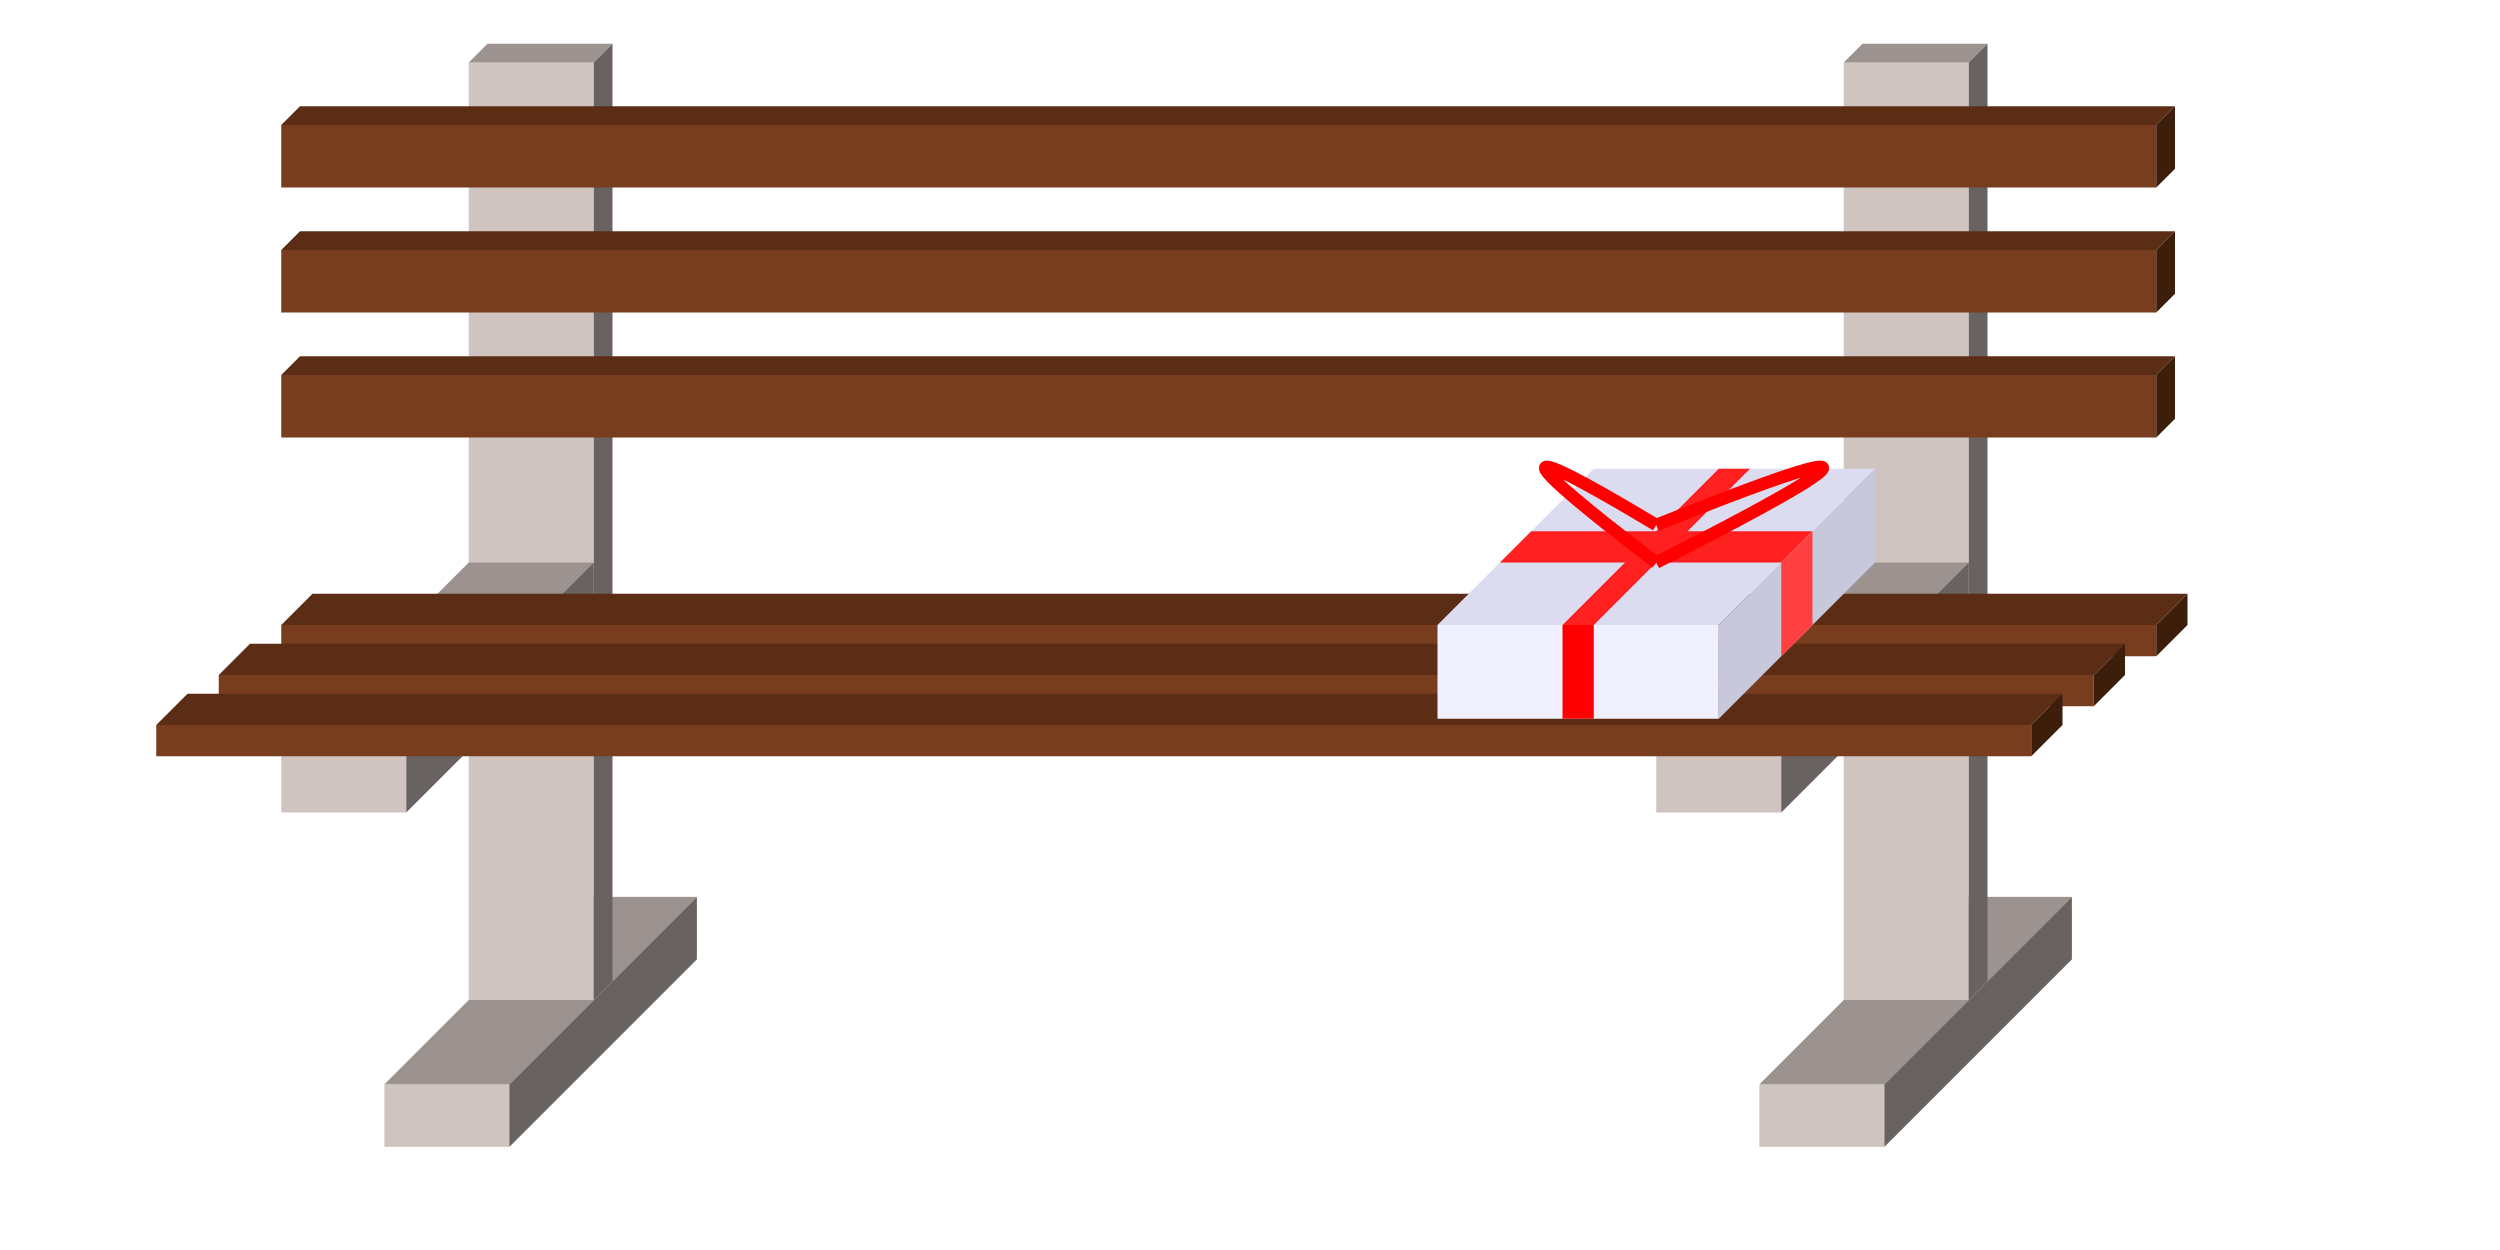
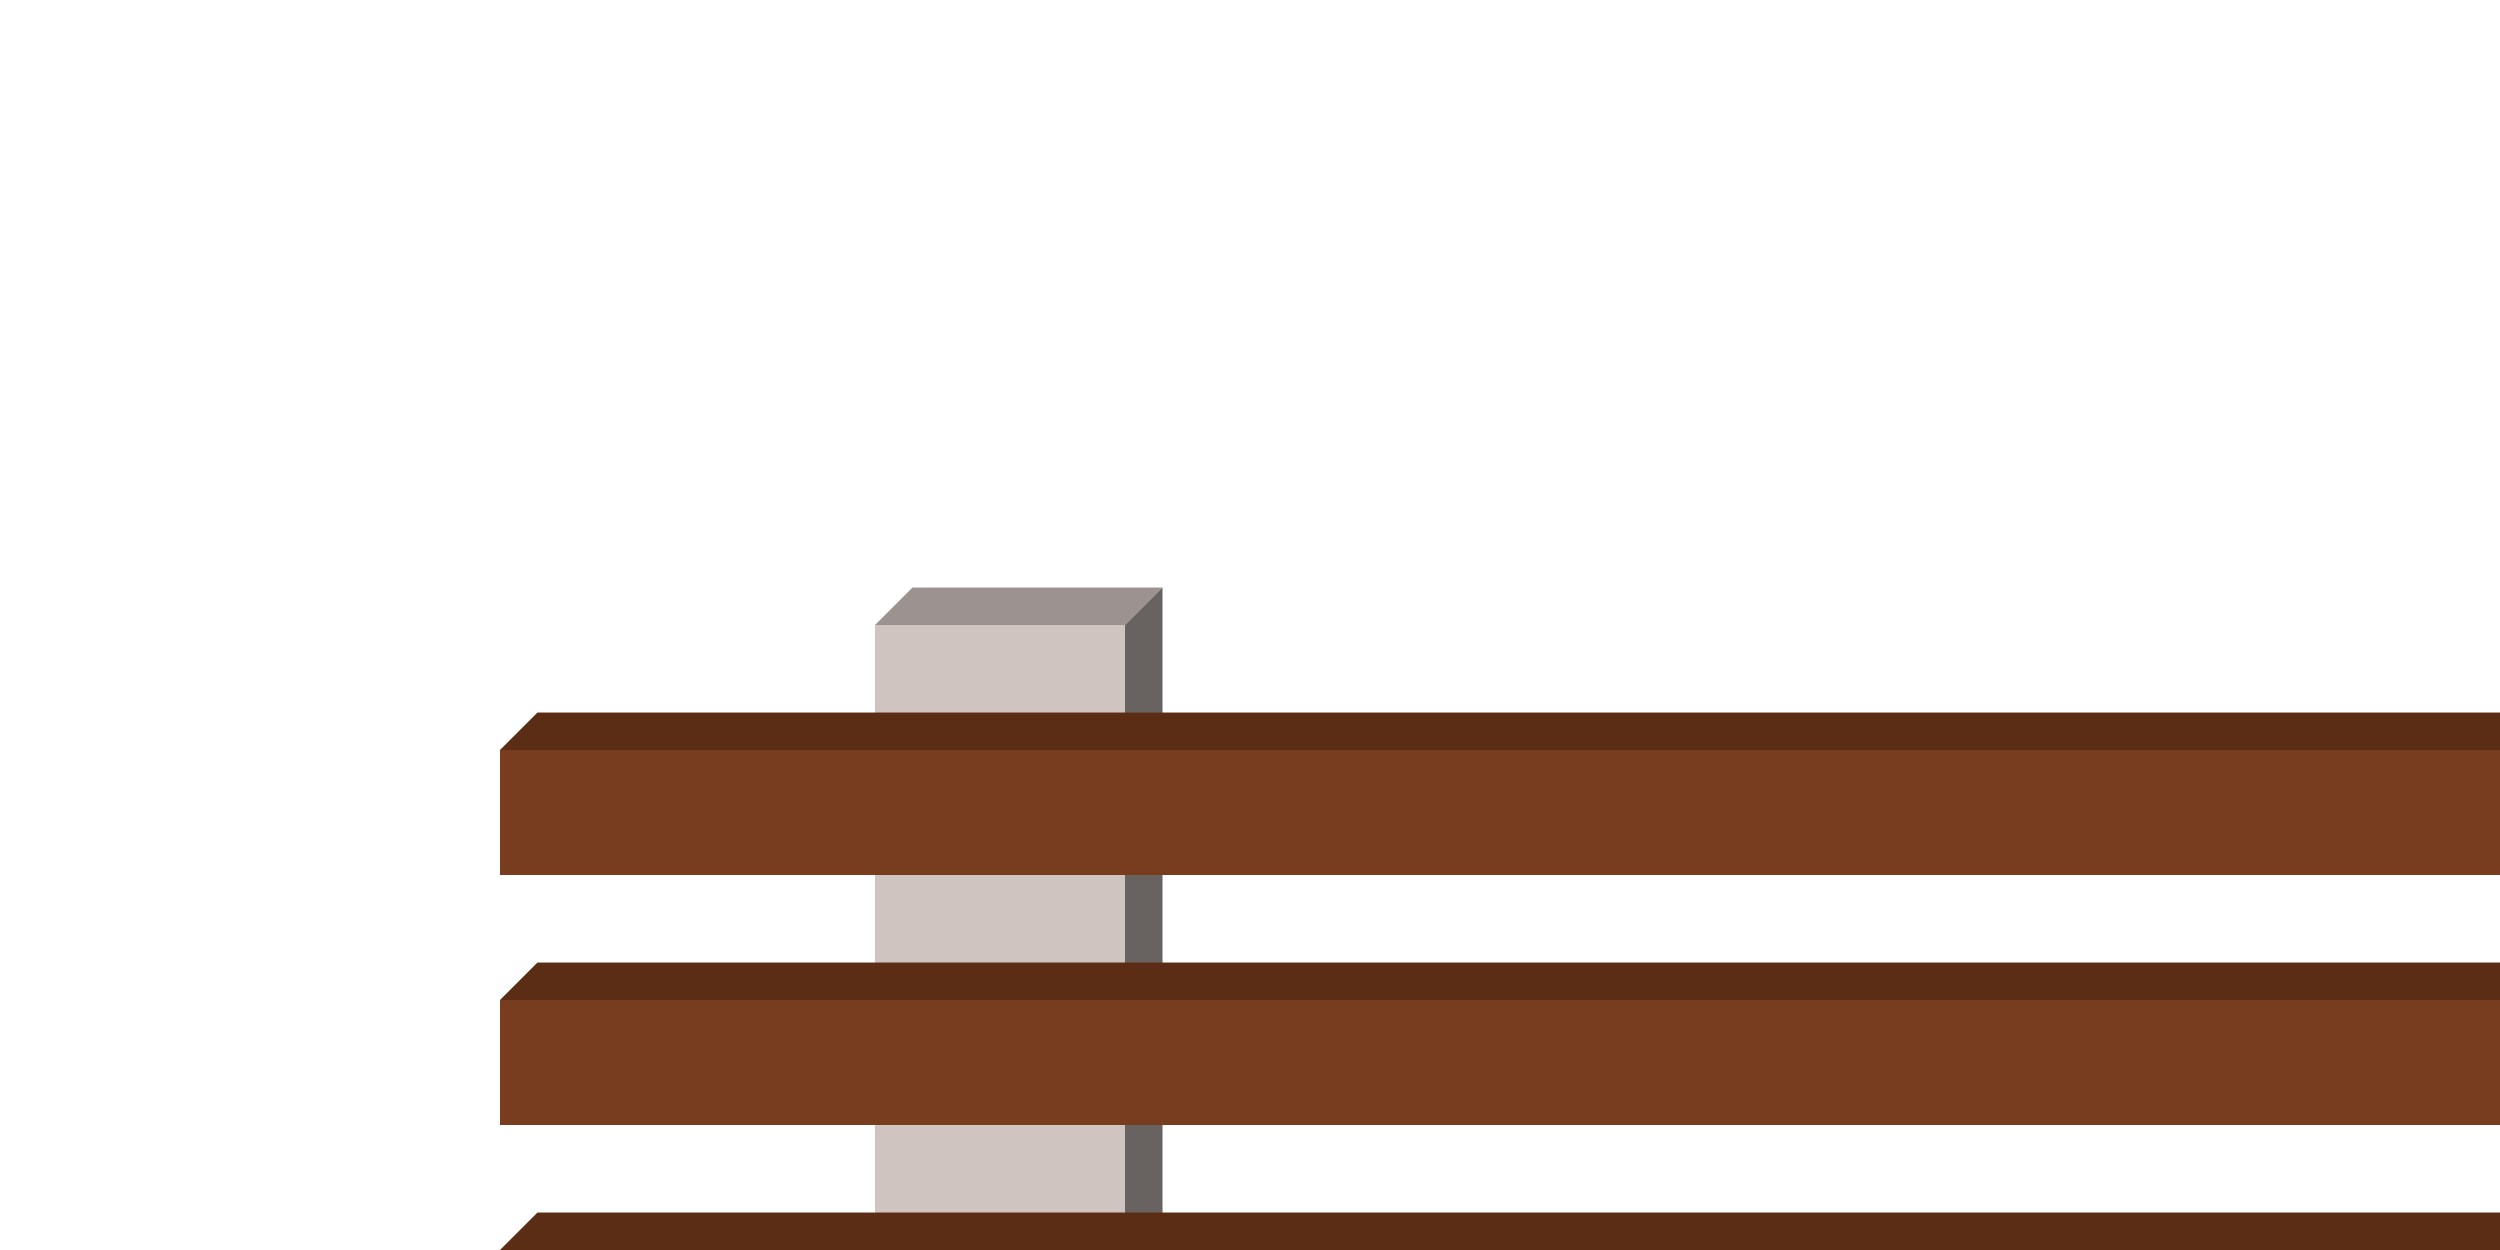
- <svg xmlns="http://www.w3.org/2000/svg" xmlns:xlink="http://www.w3.org/1999/xlink" height="100" width="200" viewBox="190 40 10 200">
+ <svg xmlns="http://www.w3.org/2000/svg" xmlns:xlink="http://www.w3.org/1999/xlink" height="100" width="200">
  <defs>
    <g id="post">
      <rect width="20" height="150" fill="rgb(208,196,192)" />
      <path d="M0,0 l3-3 h20 l-3,3 Z" fill="rgb(156,147,144)" />
      <path d="M20,0 l3-3 v150 l-3,3 Z" fill="rgb(104,98,96)" />
    </g>
    <g id="foot">
      <rect width="20" height="10" fill="rgb(208,196,192)" />
      <path d="M0,0 l30-30 h20 l-30,30 Z" fill="rgb(156,147,144)" />
      <path d="M20,0 l30-30 v10 l-30,30 Z" fill="rgb(104,98,96)" />
    </g>
    <g id="back">
      <rect width="300" height="10" fill="rgb(120,60,30)" />
      <path d="M0,0 l3-3 h300 l-3,3 Z" fill="rgb(90,45,20)" />
      <path d="M300,0 l3-3 v10 l-3,3 Z" fill="rgb(60,30,10)" />
    </g>
    <g id="seat">
      <rect width="300" height="5" fill="rgb(120,60,30)" />
      <path d="M0,0 l5-5 h300 l-5,5 Z" fill="rgb(90,45,20)" />
      <path d="M300,0 l5-5 v5 l-5,5 Z" fill="rgb(60,30,10)" />
    </g>
    <g id="box">
      <rect width="45" height="15" fill="rgb(240,240,255)" />
      <path d="M0,0 l25-25 h45 l-25,25 Z" fill="rgb(220,220,240)" />
      <path d="M45,0 l25-25 v15 l-25,25 Z" fill="rgb(200,200,220)" />
      <rect x="20" width="5" height="15" fill="rgb(255,0,0)" />
      <path d="M20,0 l25-25 h5 l-25,25 Z" fill="rgb(255,32,32)" />
      <path d="M10,-10 l5-5 h45 l-5,5 Z" fill="rgb(255,32,32)" />
      <path d="M55,-10 l5-5 v15 l-5,5 Z" fill="rgb(255,64,64)" />
      <path d="M35,-10 s-40,-30 0,-6 M35,-10 s60,-30 0,-6" fill="none" stroke="red" stroke-width="2" />
    </g>
  </defs>
  <g>
    <use xlink:href="#foot" x="56.5" y="213.5" />
    <use xlink:href="#foot" x="276.5" y="213.5" />
    <use xlink:href="#post" x="70" y="50" />
    <use xlink:href="#post" x="290" y="50" />
    <use xlink:href="#foot" x="40" y="160" />
    <use xlink:href="#foot" x="260" y="160" />
    <use xlink:href="#back" x="40" y="60" />
    <use xlink:href="#back" x="40" y="80" />
    <use xlink:href="#back" x="40" y="100" />
    <use xlink:href="#seat" x="40" y="140" />
    <use xlink:href="#seat" x="30" y="148" />
    <use xlink:href="#seat" x="20" y="156" />
  </g>
  <g>
    <use xlink:href="#box" x="225" y="140" />
  </g>
</svg>
